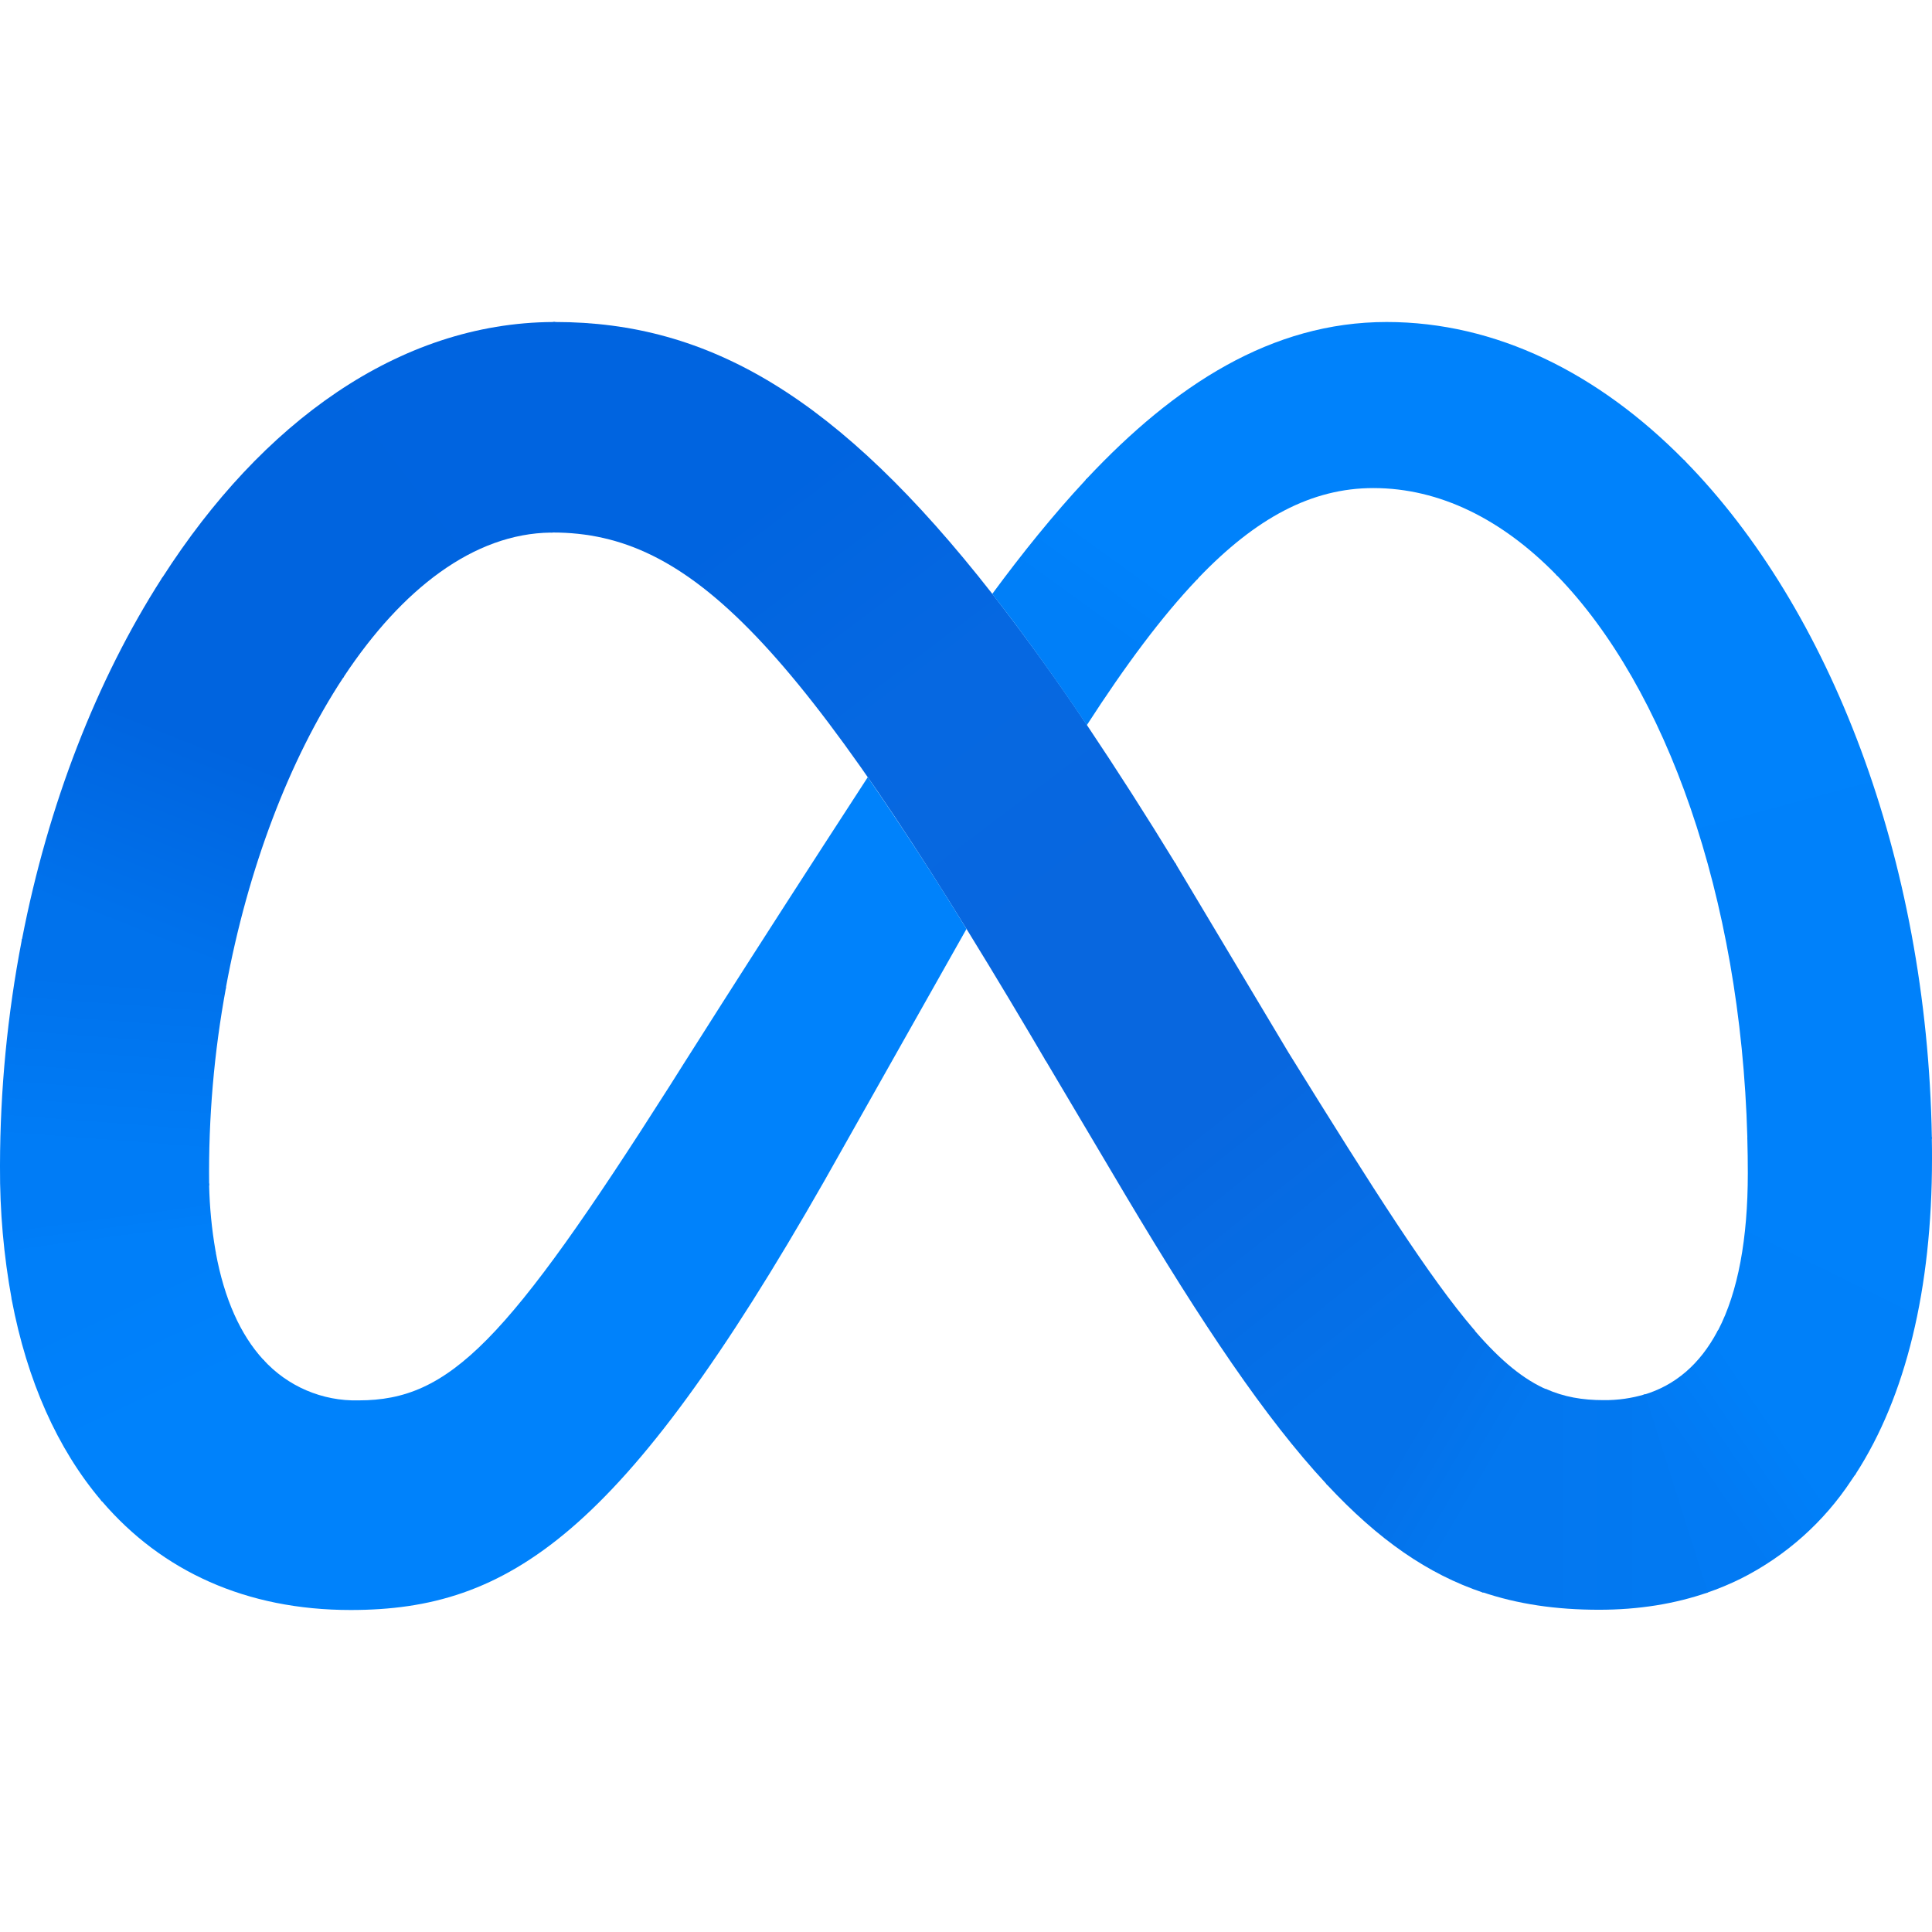
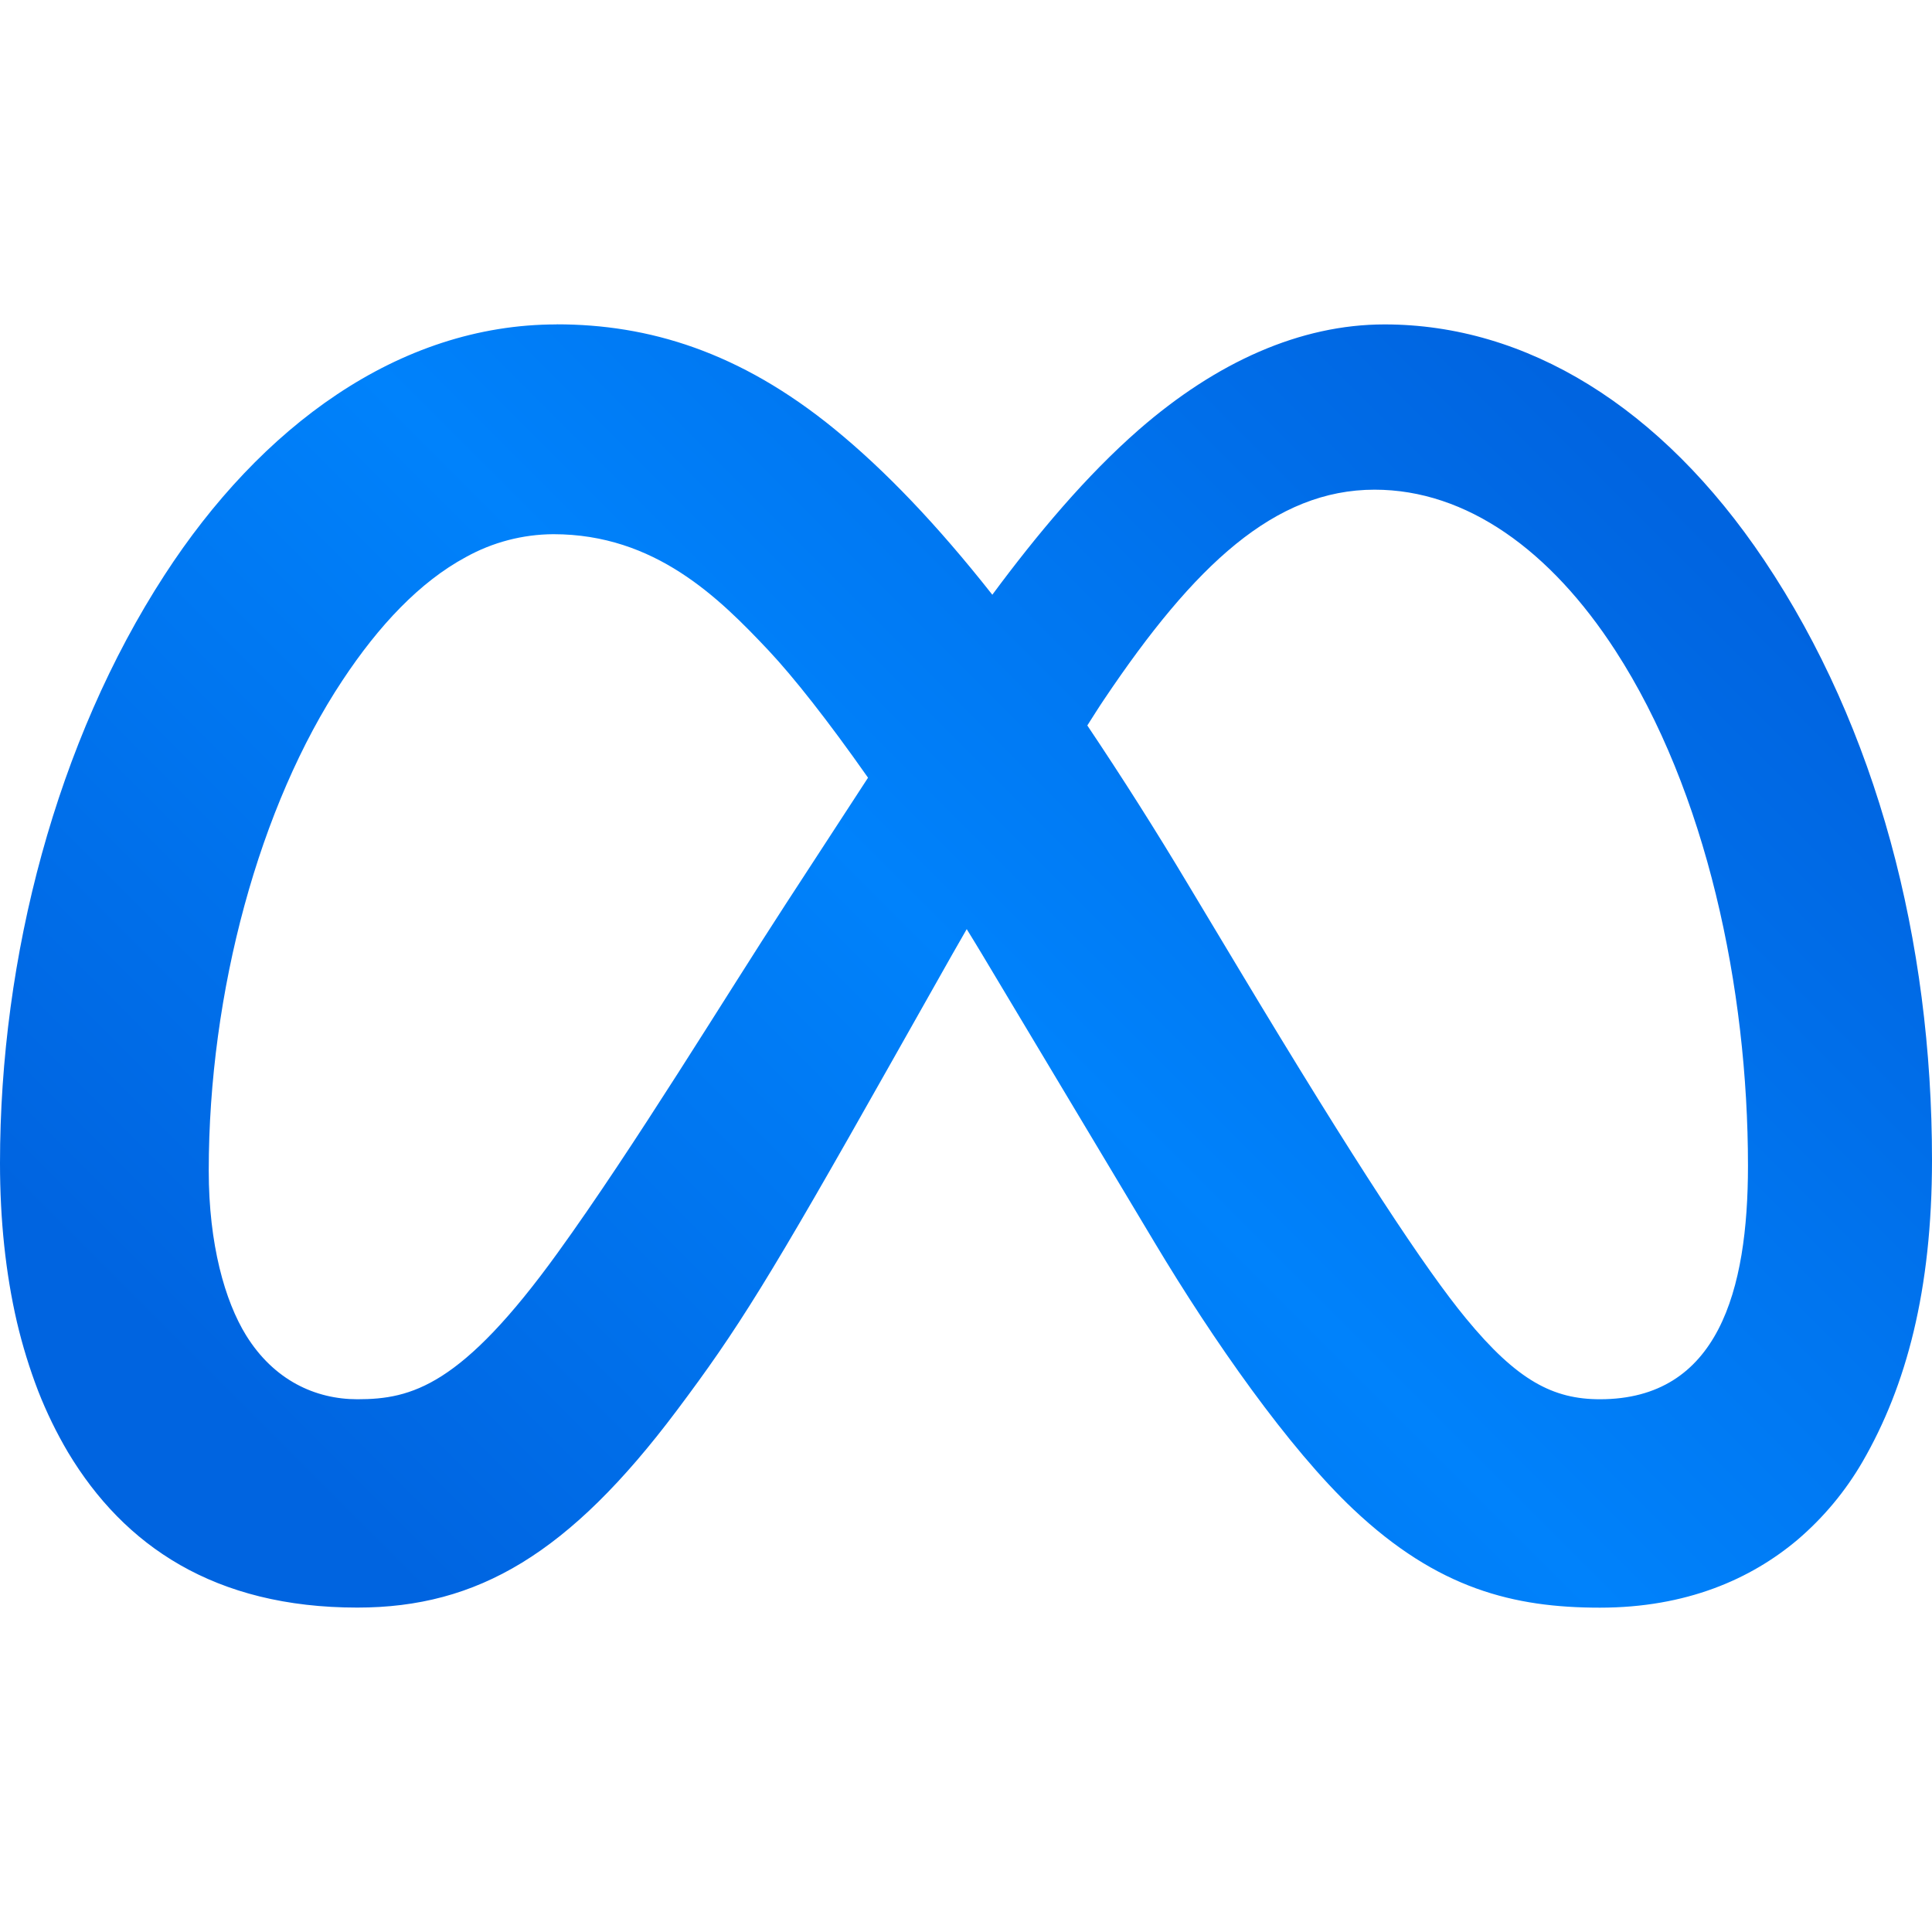
- <svg xmlns="http://www.w3.org/2000/svg" height="1em" style="flex:none;line-height:1" viewBox="0 0 24 24" width="1em">
-   <path d="M6.897 4h-.024l-.031 2.615h.022c1.715 0 3.046 1.357 5.94 6.246l.175.297.012.02 1.62-2.438-.012-.019a48.763 48.763 0 00-1.098-1.716 28.01 28.01 0 00-1.175-1.629C10.413 4.932 8.812 4 6.896 4z" fill="url(#lobe-icons-meta-0-_R_0_)" />
-   <path d="M6.873 4C4.95 4.01 3.247 5.258 2.02 7.17a4.352 4.352 0 00-.01.017l2.254 1.231.011-.017c.718-1.083 1.61-1.774 2.568-1.785h.021L6.896 4h-.023z" fill="url(#lobe-icons-meta-1-_R_0_)" />
-   <path d="M2.019 7.17l-.011.017C1.2 8.447.598 9.995.274 11.664l-.005.022 2.534.6.004-.022c.27-1.467.786-2.828 1.456-3.845l.011-.017L2.02 7.17z" fill="url(#lobe-icons-meta-2-_R_0_)" />
-   <path d="M2.807 12.264l-2.533-.6-.005.022c-.177.918-.267 1.851-.269 2.786v.023l2.598.233v-.023a12.591 12.591 0 01.21-2.44z" fill="url(#lobe-icons-meta-3-_R_0_)" />
-   <path d="M2.677 15.537a5.462 5.462 0 01-.079-.813v-.022L0 14.468v.024a8.89 8.89 0 00.146 1.652l2.535-.585a4.106 4.106 0 01-.004-.022z" fill="url(#lobe-icons-meta-4-_R_0_)" />
-   <path d="M3.27 16.89c-.284-.31-.484-.756-.589-1.328l-.004-.021-2.535.585.004.021c.192 1.01.568 1.85 1.106 2.487l.014.017 2.018-1.745a2.106 2.106 0 01-.015-.016z" fill="url(#lobe-icons-meta-5-_R_0_)" />
-   <path d="M10.78 9.654c-1.528 2.35-2.454 3.825-2.454 3.825-2.035 3.2-2.739 3.917-3.871 3.917a1.545 1.545 0 01-1.186-.508l-2.017 1.744.014.017C2.01 19.518 3.058 20 4.356 20c1.963 0 3.374-.928 5.884-5.33l1.766-3.13a41.283 41.283 0 00-1.227-1.886z" fill="#0082FB" />
-   <path d="M13.502 5.946l-.016.016c-.4.43-.786.908-1.16 1.416.378.483.768 1.024 1.175 1.63.48-.743.928-1.345 1.367-1.807l.016-.016-1.382-1.24z" fill="url(#lobe-icons-meta-6-_R_0_)" />
-   <path d="M20.918 5.713C19.853 4.633 18.583 4 17.225 4c-1.432 0-2.637.787-3.723 1.944l-.016.016 1.382 1.24.016-.017c.715-.747 1.408-1.12 2.176-1.12.826 0 1.6.39 2.27 1.075l.015.016 1.589-1.425-.016-.016z" fill="#0082FB" />
-   <path d="M23.998 14.125c-.06-3.467-1.27-6.566-3.064-8.396l-.016-.016-1.588 1.424.015.016c1.35 1.392 2.277 3.98 2.361 6.971v.023h2.292v-.022z" fill="url(#lobe-icons-meta-7-_R_0_)" />
-   <path d="M23.998 14.15v-.023h-2.292v.022c.004.14.006.282.006.424 0 .815-.121 1.474-.368 1.95l-.011.022 1.708 1.782.013-.02c.62-.96.946-2.293.946-3.91 0-.083 0-.165-.002-.247z" fill="url(#lobe-icons-meta-8-_R_0_)" />
-   <path d="M21.344 16.52l-.011.02c-.214.402-.519.67-.917.787l.778 2.462a3.493 3.493 0 00.438-.182 3.558 3.558 0 001.366-1.218l.044-.065.012-.02-1.71-1.784z" fill="url(#lobe-icons-meta-9-_R_0_)" />
-   <path d="M19.92 17.393c-.262 0-.492-.039-.718-.14l-.798 2.522c.449.153.927.222 1.46.222.492 0 .943-.073 1.352-.215l-.78-2.462c-.167.05-.341.075-.517.073z" fill="url(#lobe-icons-meta-10-_R_0_)" />
-   <path d="M18.323 16.534l-.014-.017-1.836 1.914.016.017c.637.682 1.246 1.105 1.937 1.337l.797-2.52c-.291-.125-.573-.353-.9-.731z" fill="url(#lobe-icons-meta-11-_R_0_)" />
-   <path d="M18.309 16.515c-.55-.642-1.232-1.712-2.303-3.44l-1.396-2.336-.011-.02-1.62 2.438.012.02.989 1.668c.959 1.61 1.74 2.774 2.493 3.585l.016.016 1.834-1.914a2.353 2.353 0 01-.014-.017z" fill="url(#lobe-icons-meta-12-_R_0_)" />
+ <svg xmlns="http://www.w3.org/2000/svg" viewBox="0 0 24 24" fill="none">
  <defs>
-     <linearGradient id="lobe-icons-meta-0-_R_0_" x1="75.897%" x2="26.312%" y1="89.199%" y2="12.194%">
-       <stop offset=".06%" stop-color="#0867DF" />
-       <stop offset="45.39%" stop-color="#0668E1" />
-       <stop offset="85.91%" stop-color="#0064E0" />
-     </linearGradient>
-     <linearGradient id="lobe-icons-meta-1-_R_0_" x1="21.67%" x2="97.068%" y1="75.874%" y2="23.985%">
-       <stop offset="13.23%" stop-color="#0064DF" />
-       <stop offset="99.88%" stop-color="#0064E0" />
-     </linearGradient>
-     <linearGradient id="lobe-icons-meta-2-_R_0_" x1="38.263%" x2="60.895%" y1="89.127%" y2="16.131%">
-       <stop offset="1.47%" stop-color="#0072EC" />
-       <stop offset="68.81%" stop-color="#0064DF" />
-     </linearGradient>
-     <linearGradient id="lobe-icons-meta-3-_R_0_" x1="47.032%" x2="52.15%" y1="90.19%" y2="15.745%">
-       <stop offset="7.31%" stop-color="#007CF6" />
-       <stop offset="99.43%" stop-color="#0072EC" />
-     </linearGradient>
-     <linearGradient id="lobe-icons-meta-4-_R_0_" x1="52.155%" x2="47.591%" y1="58.301%" y2="37.004%">
-       <stop offset="7.31%" stop-color="#007FF9" />
-       <stop offset="100%" stop-color="#007CF6" />
-     </linearGradient>
-     <linearGradient id="lobe-icons-meta-5-_R_0_" x1="37.689%" x2="61.961%" y1="12.502%" y2="63.624%">
-       <stop offset="7.31%" stop-color="#007FF9" />
-       <stop offset="100%" stop-color="#0082FB" />
-     </linearGradient>
-     <linearGradient id="lobe-icons-meta-6-_R_0_" x1="34.808%" x2="62.313%" y1="68.859%" y2="23.174%">
-       <stop offset="27.99%" stop-color="#007FF8" />
-       <stop offset="91.41%" stop-color="#0082FB" />
-     </linearGradient>
-     <linearGradient id="lobe-icons-meta-7-_R_0_" x1="43.762%" x2="57.602%" y1="6.235%" y2="98.514%">
-       <stop offset="0%" stop-color="#0082FB" />
-       <stop offset="99.95%" stop-color="#0081FA" />
-     </linearGradient>
-     <linearGradient id="lobe-icons-meta-8-_R_0_" x1="60.055%" x2="39.88%" y1="4.661%" y2="69.077%">
-       <stop offset="6.19%" stop-color="#0081FA" />
-       <stop offset="100%" stop-color="#0080F9" />
-     </linearGradient>
-     <linearGradient id="lobe-icons-meta-9-_R_0_" x1="30.282%" x2="61.081%" y1="59.32%" y2="33.244%">
-       <stop offset="0%" stop-color="#027AF3" />
-       <stop offset="100%" stop-color="#0080F9" />
-     </linearGradient>
-     <linearGradient id="lobe-icons-meta-10-_R_0_" x1="20.433%" x2="82.112%" y1="50.001%" y2="50.001%">
-       <stop offset="0%" stop-color="#0377EF" />
-       <stop offset="99.94%" stop-color="#0279F1" />
-     </linearGradient>
-     <linearGradient id="lobe-icons-meta-11-_R_0_" x1="40.303%" x2="72.394%" y1="35.298%" y2="57.811%">
-       <stop offset=".19%" stop-color="#0471E9" />
-       <stop offset="100%" stop-color="#0377EF" />
-     </linearGradient>
-     <linearGradient id="lobe-icons-meta-12-_R_0_" x1="32.254%" x2="68.003%" y1="19.719%" y2="84.908%">
-       <stop offset="27.65%" stop-color="#0867DF" />
-       <stop offset="100%" stop-color="#0471E9" />
+     <linearGradient id="meta-grad" x1="8%" y1="78%" x2="92%" y2="22%">
+       <stop offset="0%" stop-color="#0064E0" />
+       <stop offset="50%" stop-color="#0082FB" />
+       <stop offset="100%" stop-color="#0064E0" />
    </linearGradient>
  </defs>
+   <path d="M6.915 4.03c-1.968 0-3.683 1.28-4.871 3.113C.704 9.208 0 11.883 0 14.449c0 .706.07 1.369.21 1.973a6.624 6.624 0 0 0 .265.86 5.297 5.297 0 0 0 .371.761c.696 1.159 1.818 1.927 3.593 1.927 1.497 0 2.633-.671 3.965-2.444.76-1.012 1.144-1.626 2.663-4.32l.756-1.339.186-.325c.061.1.121.196.183.3l2.152 3.595c.724 1.21 1.665 2.556 2.47 3.314 1.046.987 1.992 1.22 3.06 1.22 1.075 0 1.876-.355 2.455-.843a3.743 3.743 0 0 0 .81-.973c.542-.939.861-2.127.861-3.745 0-2.72-.681-5.357-2.084-7.45-1.282-1.912-2.957-2.93-4.716-2.93-1.047 0-2.088.467-3.053 1.308-.652.57-1.257 1.29-1.82 2.05-.69-.875-1.335-1.547-1.958-2.056-1.182-.966-2.315-1.303-3.454-1.303zm10.16 2.053c1.147 0 2.188.758 2.992 1.999 1.132 1.748 1.647 4.195 1.647 6.4 0 1.548-.368 2.9-1.839 2.9-.58 0-1.027-.23-1.664-1.004-.496-.601-1.343-1.878-2.832-4.358l-.617-1.028a44.908 44.908 0 0 0-1.255-1.98c.07-.109.141-.224.211-.327 1.12-1.667 2.118-2.602 3.358-2.602zm-10.201.553c1.265 0 2.058.791 2.675 1.446.307.327.737.871 1.234 1.579l-1.02 1.566c-.757 1.163-1.882 3.017-2.837 4.338-1.191 1.649-1.81 1.817-2.486 1.817-.524 0-1.038-.237-1.383-.794-.263-.426-.464-1.13-.464-2.046 0-2.221.63-4.535 1.66-6.088.454-.687.964-1.226 1.533-1.533a2.264 2.264 0 0 1 1.088-.285z" fill="url(#meta-grad)" />
</svg>
